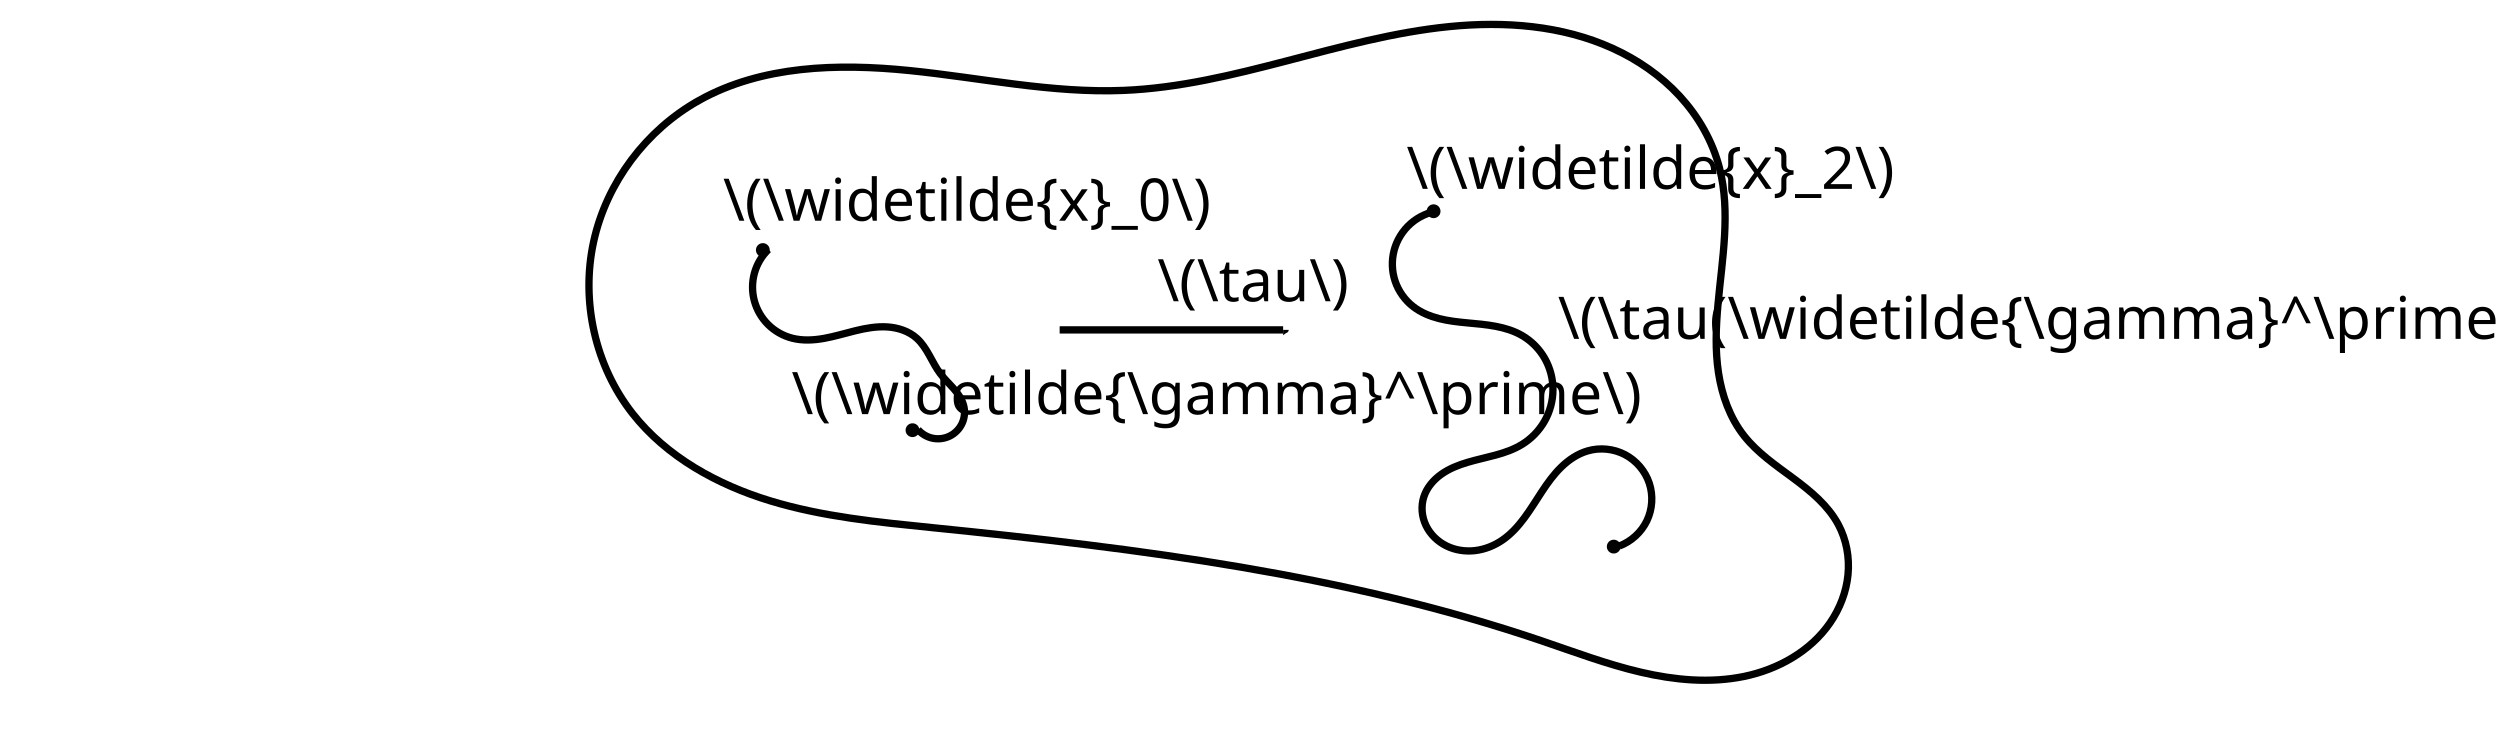
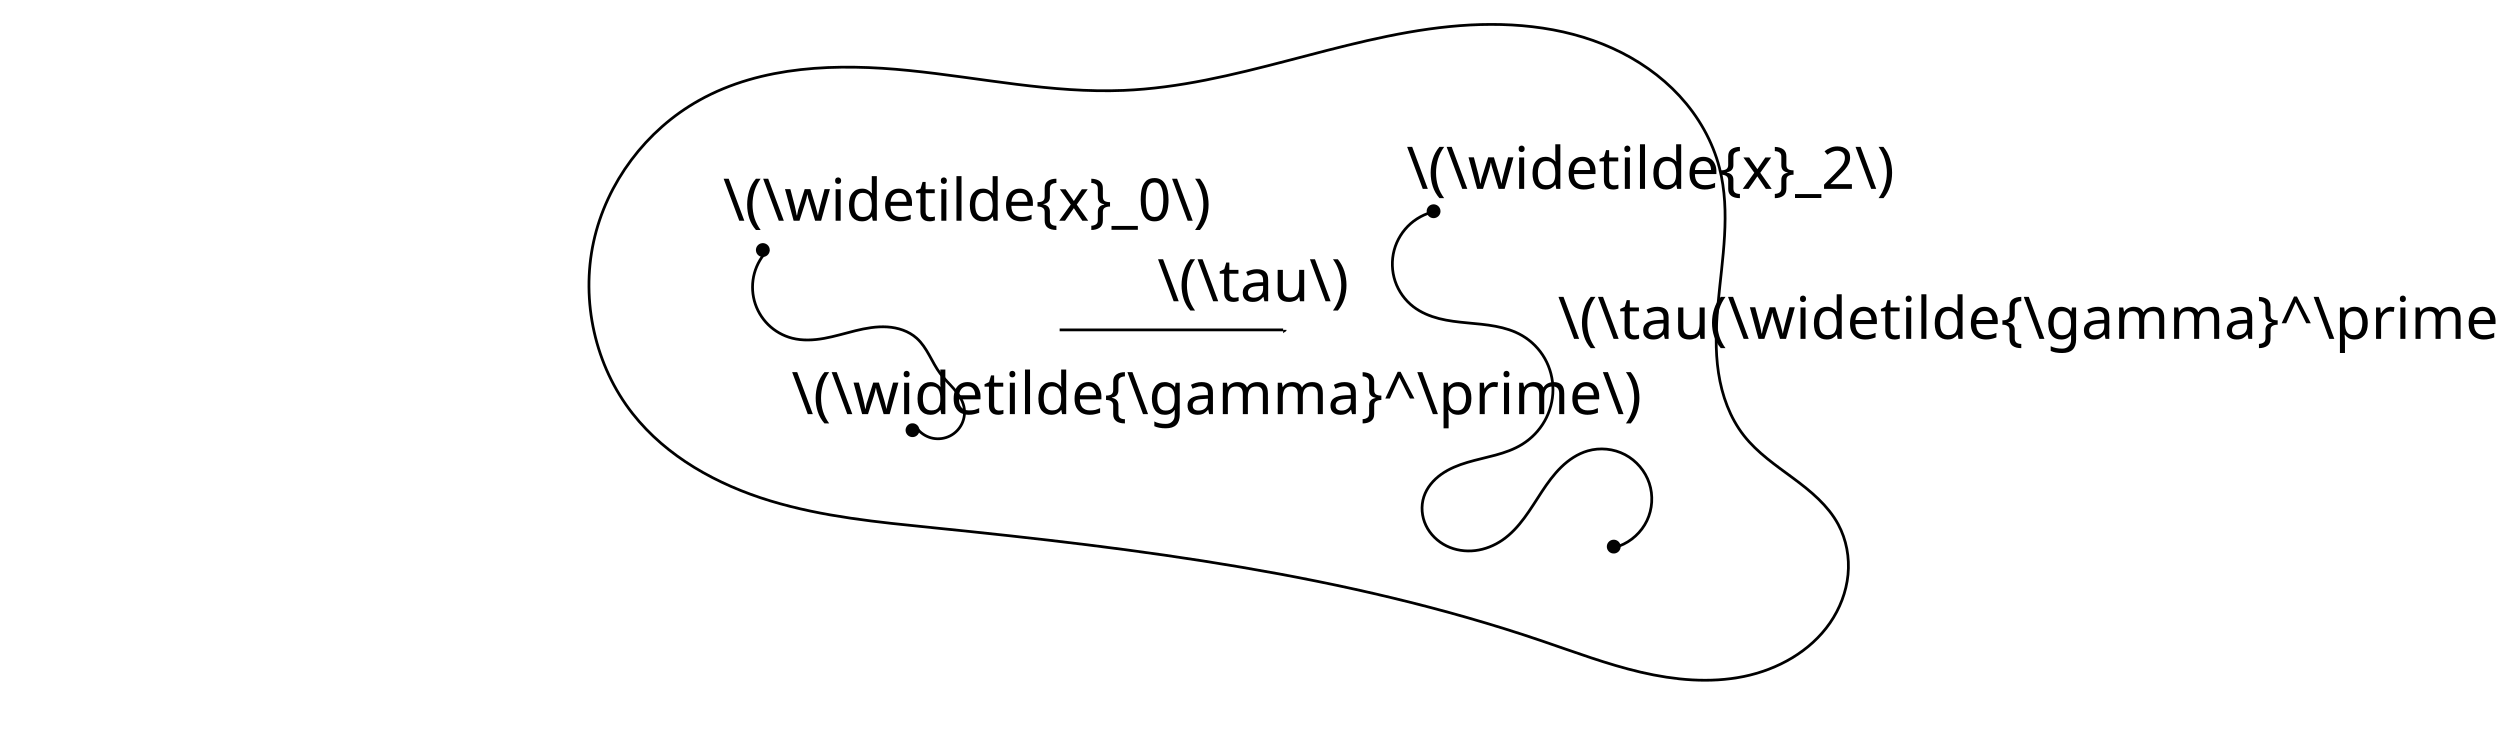
<svg xmlns="http://www.w3.org/2000/svg" width="240mm" height="70mm" viewBox="0 0 240 70" version="1.1" id="svg8">
  <defs id="defs2">
    <marker style="overflow:visible" id="Arrow1Lend" refX="0" refY="0" orient="auto">
      <path transform="matrix(-0.8,0,0,-0.8,-10,0)" style="fill:context-stroke;fill-rule:evenodd;stroke:context-stroke;stroke-width:1pt" d="M 0,0 5,-5 -12.5,0 5,5 Z" id="path1351" />
    </marker>
    <marker id="marker-arrow-2.654" orient="auto-start-reverse" refY="0" refX="0" markerHeight="3" markerWidth="2">
      <g transform="scale(0.8573725)" id="g1055">
        <path d="M -1.554,2.072 C -1.425,1.295 0,0.13 0.389,0 0,-0.13 -1.425,-1.295 -1.554,-2.072" style="fill:none;stroke:#000000;stroke-width:{0.6};stroke-linecap:round;stroke-linejoin:round;stroke-miterlimit:10;stroke-dasharray:none;stroke-opacity:1�        inkscape:connector-curvature=" id="path1053" />
+ 
+ 0" /&gt;
+    </g>
+     </marker>
+     <marker id="marker-arrow-1.0" orient="auto-start-reverse" refY="0" refX="0" markerHeight="3" markerWidth="2">
+       <g transform="scale(1.393333)" id="g891">
+         <path d="M -1.554,2.072 C -1.425,1.295 0,0.13 0.389,0 0,-0.13 -1.425,-1.295 -1.554,-2.072" style="fill:none;stroke:#000000;stroke-width:{0.6};stroke-linecap:round;stroke-linejoin:round;stroke-miterlimit:10;stroke-dasharray:none;stroke-opacity:1�        inkscape:connector-curvature=" id="path889" />
0" /&gt;
   </g>
    </marker>
  </defs>
  <g id="layer1" transform="translate(0,-177)">
-     <path style="fill:none;stroke:black;stroke-width:0.702;stroke-linecap:butt;stroke-linejoin:miter;stroke-opacity:1;stroke-dasharray:none;fill-opacity:1;marker-start:none;marker-end:none" d="m 67.113,186.635 c 6.025,-3.361 13.303,-3.559 20.167,-2.865 6.864,0.693 13.69,2.192 20.583,1.909 10.633,-0.435 20.688,-5.069 31.277,-6.127 5.294,-0.529 10.794,-0.121 15.641,2.074 2.424,1.097 4.659,2.637 6.462,4.593 1.803,1.956 3.166,4.334 3.828,6.911 1.092,4.253 0.251,8.724 -0.144,13.097 -0.198,2.187 -0.281,4.399 0.049,6.57 0.33,2.17 1.093,4.309 2.45,6.035 1.289,1.639 3.043,2.832 4.718,4.073 1.675,1.241 3.34,2.606 4.328,4.441 0.788,1.465 1.097,3.173 0.936,4.829 -0.161,1.656 -0.783,3.256 -1.728,4.625 -1.89,2.738 -5.012,4.475 -8.271,5.142 -3.26,0.667 -6.655,0.344 -9.895,-0.412 -3.24,-0.757 -6.362,-1.938 -9.512,-3.008 -18.807,-6.39 -38.693,-8.862 -58.455,-10.863 -5.262,-0.533 -10.569,-1.043 -15.628,-2.585 -5.059,-1.542 -9.921,-4.213 -13.191,-8.371 -3.598,-4.575 -4.981,-10.796 -3.744,-16.484 1.237,-5.688 5.047,-10.747 10.13,-13.583 z" id="path856" />
+     <path style="fill:none;stroke:black;stroke-width:0.265;stroke-linecap:butt;stroke-linejoin:miter;stroke-opacity:1;stroke-dasharray:none;fill-opacity:1;marker-start:none;marker-end:none" d="m 67.113,186.635 c 6.025,-3.361 13.303,-3.559 20.167,-2.865 6.864,0.693 13.69,2.192 20.583,1.909 10.633,-0.435 20.688,-5.069 31.277,-6.127 5.294,-0.529 10.794,-0.121 15.641,2.074 2.424,1.097 4.659,2.637 6.462,4.593 1.803,1.956 3.166,4.334 3.828,6.911 1.092,4.253 0.251,8.724 -0.144,13.097 -0.198,2.187 -0.281,4.399 0.049,6.57 0.33,2.17 1.093,4.309 2.45,6.035 1.289,1.639 3.043,2.832 4.718,4.073 1.675,1.241 3.34,2.606 4.328,4.441 0.788,1.465 1.097,3.173 0.936,4.829 -0.161,1.656 -0.783,3.256 -1.728,4.625 -1.89,2.738 -5.012,4.475 -8.271,5.142 -3.26,0.667 -6.655,0.344 -9.895,-0.412 -3.24,-0.757 -6.362,-1.938 -9.512,-3.008 -18.807,-6.39 -38.693,-8.862 -58.455,-10.863 -5.262,-0.533 -10.569,-1.043 -15.628,-2.585 -5.059,-1.542 -9.921,-4.213 -13.191,-8.371 -3.598,-4.575 -4.981,-10.796 -3.744,-16.484 1.237,-5.688 5.047,-10.747 10.13,-13.583 z" id="path856" />
    <path style="font-variation-settings:normal;opacity:0.99;vector-effect:none;fill:#000000;fill-opacity:1;fill-rule:evenodd;stroke:#000000;stroke-width:0.265;stroke-linecap:butt;stroke-linejoin:round;stroke-miterlimit:4;stroke-dasharray:none;stroke-dashoffset:0;stroke-opacity:1;-inkscape-stroke:none;stop-color:#000000;stop-opacity:1" id="path962" d="m 73.762,200.951 a 0.532,0.532 0 0 1 -0.476,0.582 0.532,0.532 0 0 1 -0.583,-0.475 0.532,0.532 0 0 1 0.474,-0.583 0.532,0.532 0 0 1 0.584,0.473" />
    <path style="font-variation-settings:normal;opacity:0.99;vector-effect:none;fill:#000000;fill-opacity:1;fill-rule:evenodd;stroke:#000000;stroke-width:0.265;stroke-linecap:butt;stroke-linejoin:round;stroke-miterlimit:4;stroke-dasharray:none;stroke-dashoffset:0;stroke-opacity:1;-inkscape-stroke:none;stop-color:#000000;stop-opacity:1" id="path962-9" d="m 88.13,218.246 a 0.532,0.532 0 0 1 -0.476,0.582 0.532,0.532 0 0 1 -0.583,-0.475 0.532,0.532 0 0 1 0.474,-0.583 0.532,0.532 0 0 1 0.584,0.473" />
    <path style="font-variation-settings:normal;opacity:0.99;vector-effect:none;fill:#000000;fill-opacity:1;fill-rule:evenodd;stroke:#000000;stroke-width:0.265;stroke-linecap:butt;stroke-linejoin:round;stroke-miterlimit:4;stroke-dasharray:none;stroke-dashoffset:0;stroke-opacity:1;-inkscape-stroke:none;stop-color:#000000;stop-opacity:1" id="path962-0" d="m 138.154,197.226 a 0.532,0.532 0 0 1 -0.476,0.582 0.532,0.532 0 0 1 -0.583,-0.475 0.532,0.532 0 0 1 0.474,-0.583 0.532,0.532 0 0 1 0.584,0.473" />
    <path style="font-variation-settings:normal;opacity:0.99;vector-effect:none;fill:#000000;fill-opacity:1;fill-rule:evenodd;stroke:#000000;stroke-width:0.265;stroke-linecap:butt;stroke-linejoin:round;stroke-miterlimit:4;stroke-dasharray:none;stroke-dashoffset:0;stroke-opacity:1;-inkscape-stroke:none;stop-color:#000000;stop-opacity:1" id="path962-5" d="m 155.449,229.422 a 0.532,0.532 0 0 1 -0.476,0.582 0.532,0.532 0 0 1 -0.583,-0.475 0.532,0.532 0 0 1 0.474,-0.583 0.532,0.532 0 0 1 0.584,0.473" />
-     <path style="fill:none;stroke:black;stroke-width:0.702;stroke-linecap:butt;stroke-linejoin:miter;stroke-opacity:1;stroke-dasharray:none;fill-opacity:1;marker-start:none;marker-end:none" d="m 73.762,200.951 c -0.637,0.624 -1.105,1.42 -1.34,2.28 -0.235,0.861 -0.237,1.784 -0.006,2.645 0.231,0.862 0.695,1.659 1.33,2.287 0.634,0.627 1.438,1.082 2.302,1.303 0.998,0.255 2.052,0.2 3.065,0.018 1.013,-0.182 2,-0.487 3,-0.732 1,-0.245 2.027,-0.431 3.055,-0.368 1.028,0.064 2.064,0.396 2.832,1.082 0.509,0.455 0.88,1.044 1.213,1.64 0.334,0.596 0.64,1.212 1.051,1.757 0.393,0.522 0.874,0.969 1.303,1.462 0.429,0.492 0.815,1.047 0.962,1.684 0.127,0.548 0.064,1.138 -0.174,1.648 -0.238,0.51 -0.65,0.936 -1.152,1.191 -0.502,0.255 -1.089,0.336 -1.641,0.228 -0.552,-0.108 -1.065,-0.406 -1.433,-0.832" id="path1223" />
-     <path style="fill:none;stroke:black;stroke-width:0.702;stroke-linecap:butt;stroke-linejoin:miter;stroke-opacity:1;stroke-dasharray:none;fill-opacity:1;marker-start:none;marker-end:none" d="m 138.154,197.226 c -1.005,0.133 -1.969,0.57 -2.731,1.239 -0.762,0.669 -1.321,1.567 -1.583,2.547 -0.262,0.98 -0.228,2.037 0.098,2.997 0.326,0.96 0.942,1.82 1.746,2.438 0.722,0.555 1.582,0.91 2.465,1.136 0.882,0.225 1.792,0.326 2.698,0.411 1.814,0.171 3.705,0.305 5.279,1.221 0.904,0.526 1.663,1.297 2.178,2.207 0.515,0.91 0.785,1.957 0.78,3.003 -0.005,1.046 -0.286,2.089 -0.802,2.998 -0.516,0.91 -1.266,1.685 -2.156,2.234 -1.574,0.972 -3.477,1.203 -5.251,1.73 -0.887,0.264 -1.76,0.61 -2.513,1.146 -0.754,0.536 -1.385,1.276 -1.672,2.156 -0.293,0.898 -0.206,1.906 0.202,2.758 0.407,0.852 1.124,1.545 1.972,1.962 0.848,0.416 1.821,0.559 2.759,0.446 0.938,-0.113 1.839,-0.478 2.617,-1.014 1.652,-1.14 2.672,-2.96 3.776,-4.637 0.552,-0.838 1.142,-1.659 1.861,-2.36 0.719,-0.7 1.577,-1.279 2.541,-1.559 1.181,-0.343 2.494,-0.211 3.583,0.361 1.089,0.572 1.943,1.578 2.33,2.745 0.388,1.168 0.305,2.484 -0.226,3.594 -0.531,1.11 -1.504,2.001 -2.656,2.432" id="path1227" />
-     <path style="fill:none;stroke:black;stroke-width:0.702;stroke-linecap:butt;stroke-linejoin:miter;stroke-opacity:1;marker-end:url(#marker-arrow-2.654);stroke-dasharray:none;fill-opacity:1;marker-start:none" d="m 101.726,208.67 h 21.454" id="path1264" />
+     <path style="fill:none;stroke:black;stroke-width:0.265;stroke-linecap:butt;stroke-linejoin:miter;stroke-opacity:1;stroke-dasharray:none;fill-opacity:1;marker-start:none;marker-end:none" d="m 73.762,200.951 c -0.637,0.624 -1.105,1.42 -1.34,2.28 -0.235,0.861 -0.237,1.784 -0.006,2.645 0.231,0.862 0.695,1.659 1.33,2.287 0.634,0.627 1.438,1.082 2.302,1.303 0.998,0.255 2.052,0.2 3.065,0.018 1.013,-0.182 2,-0.487 3,-0.732 1,-0.245 2.027,-0.431 3.055,-0.368 1.028,0.064 2.064,0.396 2.832,1.082 0.509,0.455 0.88,1.044 1.213,1.64 0.334,0.596 0.64,1.212 1.051,1.757 0.393,0.522 0.874,0.969 1.303,1.462 0.429,0.492 0.815,1.047 0.962,1.684 0.127,0.548 0.064,1.138 -0.174,1.648 -0.238,0.51 -0.65,0.936 -1.152,1.191 -0.502,0.255 -1.089,0.336 -1.641,0.228 -0.552,-0.108 -1.065,-0.406 -1.433,-0.832" id="path1223" />
+     <path style="fill:none;stroke:black;stroke-width:0.265;stroke-linecap:butt;stroke-linejoin:miter;stroke-opacity:1;stroke-dasharray:none;fill-opacity:1;marker-start:none;marker-end:none" d="m 138.154,197.226 c -1.005,0.133 -1.969,0.57 -2.731,1.239 -0.762,0.669 -1.321,1.567 -1.583,2.547 -0.262,0.98 -0.228,2.037 0.098,2.997 0.326,0.96 0.942,1.82 1.746,2.438 0.722,0.555 1.582,0.91 2.465,1.136 0.882,0.225 1.792,0.326 2.698,0.411 1.814,0.171 3.705,0.305 5.279,1.221 0.904,0.526 1.663,1.297 2.178,2.207 0.515,0.91 0.785,1.957 0.78,3.003 -0.005,1.046 -0.286,2.089 -0.802,2.998 -0.516,0.91 -1.266,1.685 -2.156,2.234 -1.574,0.972 -3.477,1.203 -5.251,1.73 -0.887,0.264 -1.76,0.61 -2.513,1.146 -0.754,0.536 -1.385,1.276 -1.672,2.156 -0.293,0.898 -0.206,1.906 0.202,2.758 0.407,0.852 1.124,1.545 1.972,1.962 0.848,0.416 1.821,0.559 2.759,0.446 0.938,-0.113 1.839,-0.478 2.617,-1.014 1.652,-1.14 2.672,-2.96 3.776,-4.637 0.552,-0.838 1.142,-1.659 1.861,-2.36 0.719,-0.7 1.577,-1.279 2.541,-1.559 1.181,-0.343 2.494,-0.211 3.583,0.361 1.089,0.572 1.943,1.578 2.33,2.745 0.388,1.168 0.305,2.484 -0.226,3.594 -0.531,1.11 -1.504,2.001 -2.656,2.432" id="path1227" />
+     <path style="fill:none;stroke:black;stroke-width:0.265;stroke-linecap:butt;stroke-linejoin:miter;stroke-opacity:1;marker-end:url(#marker-arrow-1.0);stroke-dasharray:none;fill-opacity:1;marker-start:none" d="m 101.726,208.67 h 21.454" id="path1264" />
    <text xml:space="preserve" style="font-size:5.644px;line-height:1.25;font-family:sans-serif;letter-spacing:0px;word-spacing:0px;stroke-width:0.265" x="111.108" y="205.924" id="text1640">
      <tspan id="tspan1638" style="stroke-width:0.265" x="111.108" y="205.924">\(\tau\)</tspan>
    </text>
    <text xml:space="preserve" style="font-size:5.644px;line-height:1.25;font-family:sans-serif;letter-spacing:0px;word-spacing:0px;stroke-width:0.265" x="69.406" y="198.189" id="text2408">
      <tspan id="tspan2406" style="stroke-width:0.265" x="69.406" y="198.189">\(\widetilde{x}_0\)</tspan>
    </text>
    <text xml:space="preserve" style="font-size:5.644px;line-height:1.25;font-family:sans-serif;letter-spacing:0px;word-spacing:0px;stroke-width:0.265" x="135.025" y="195.132" id="text2408-9">
      <tspan id="tspan2406-0" style="stroke-width:0.265" x="135.025" y="195.132">\(\widetilde{x}_2\)</tspan>
    </text>
    <text xml:space="preserve" style="font-size:5.644px;line-height:1.25;font-family:sans-serif;letter-spacing:0px;word-spacing:0px;stroke-width:0.265" x="75.985" y="216.757" id="text2408-1">
      <tspan id="tspan2406-7" style="stroke-width:0.265" x="75.985" y="216.757">\(\widetilde{\gamma}^\prime\)</tspan>
    </text>
    <text xml:space="preserve" style="font-size:5.644px;line-height:1.25;font-family:sans-serif;letter-spacing:0px;word-spacing:0px;stroke-width:0.265" x="149.551" y="209.534" id="text2408-1-1">
      <tspan id="tspan2406-7-8" style="stroke-width:0.265" x="149.551" y="209.534">\(\tau(\widetilde{\gamma}^\prime)\)</tspan>
    </text>
  </g>
</svg>
